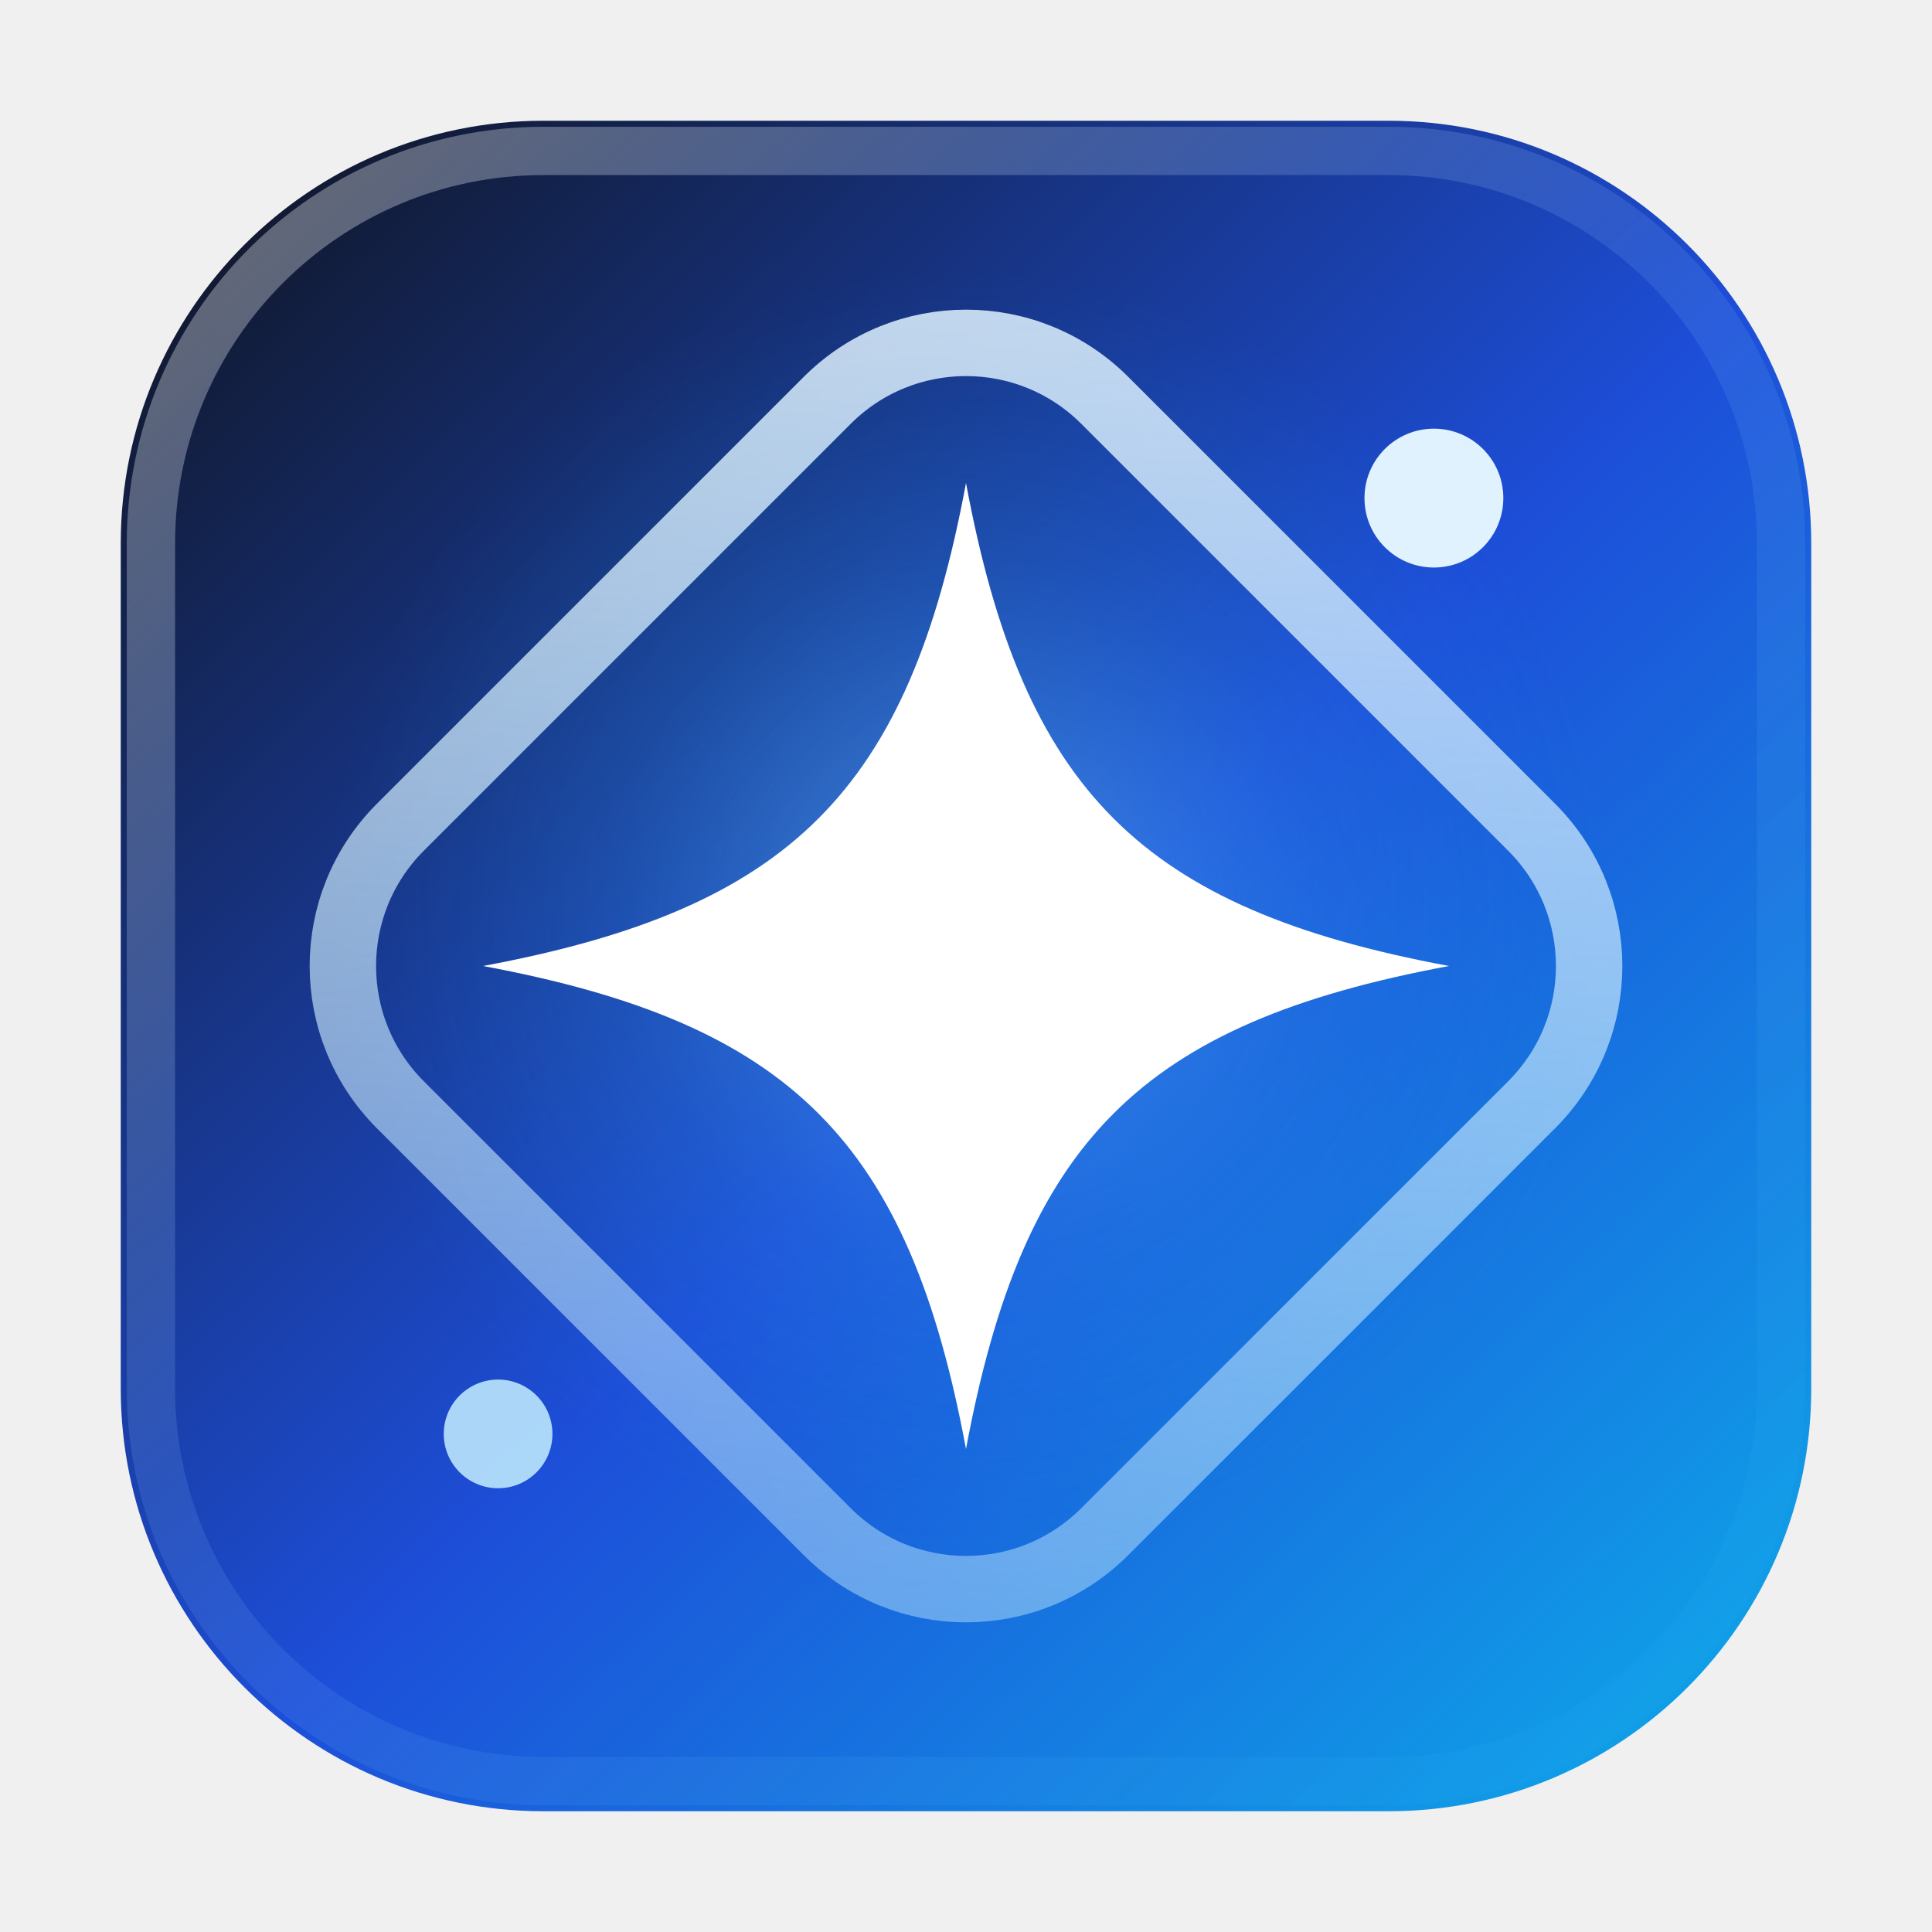
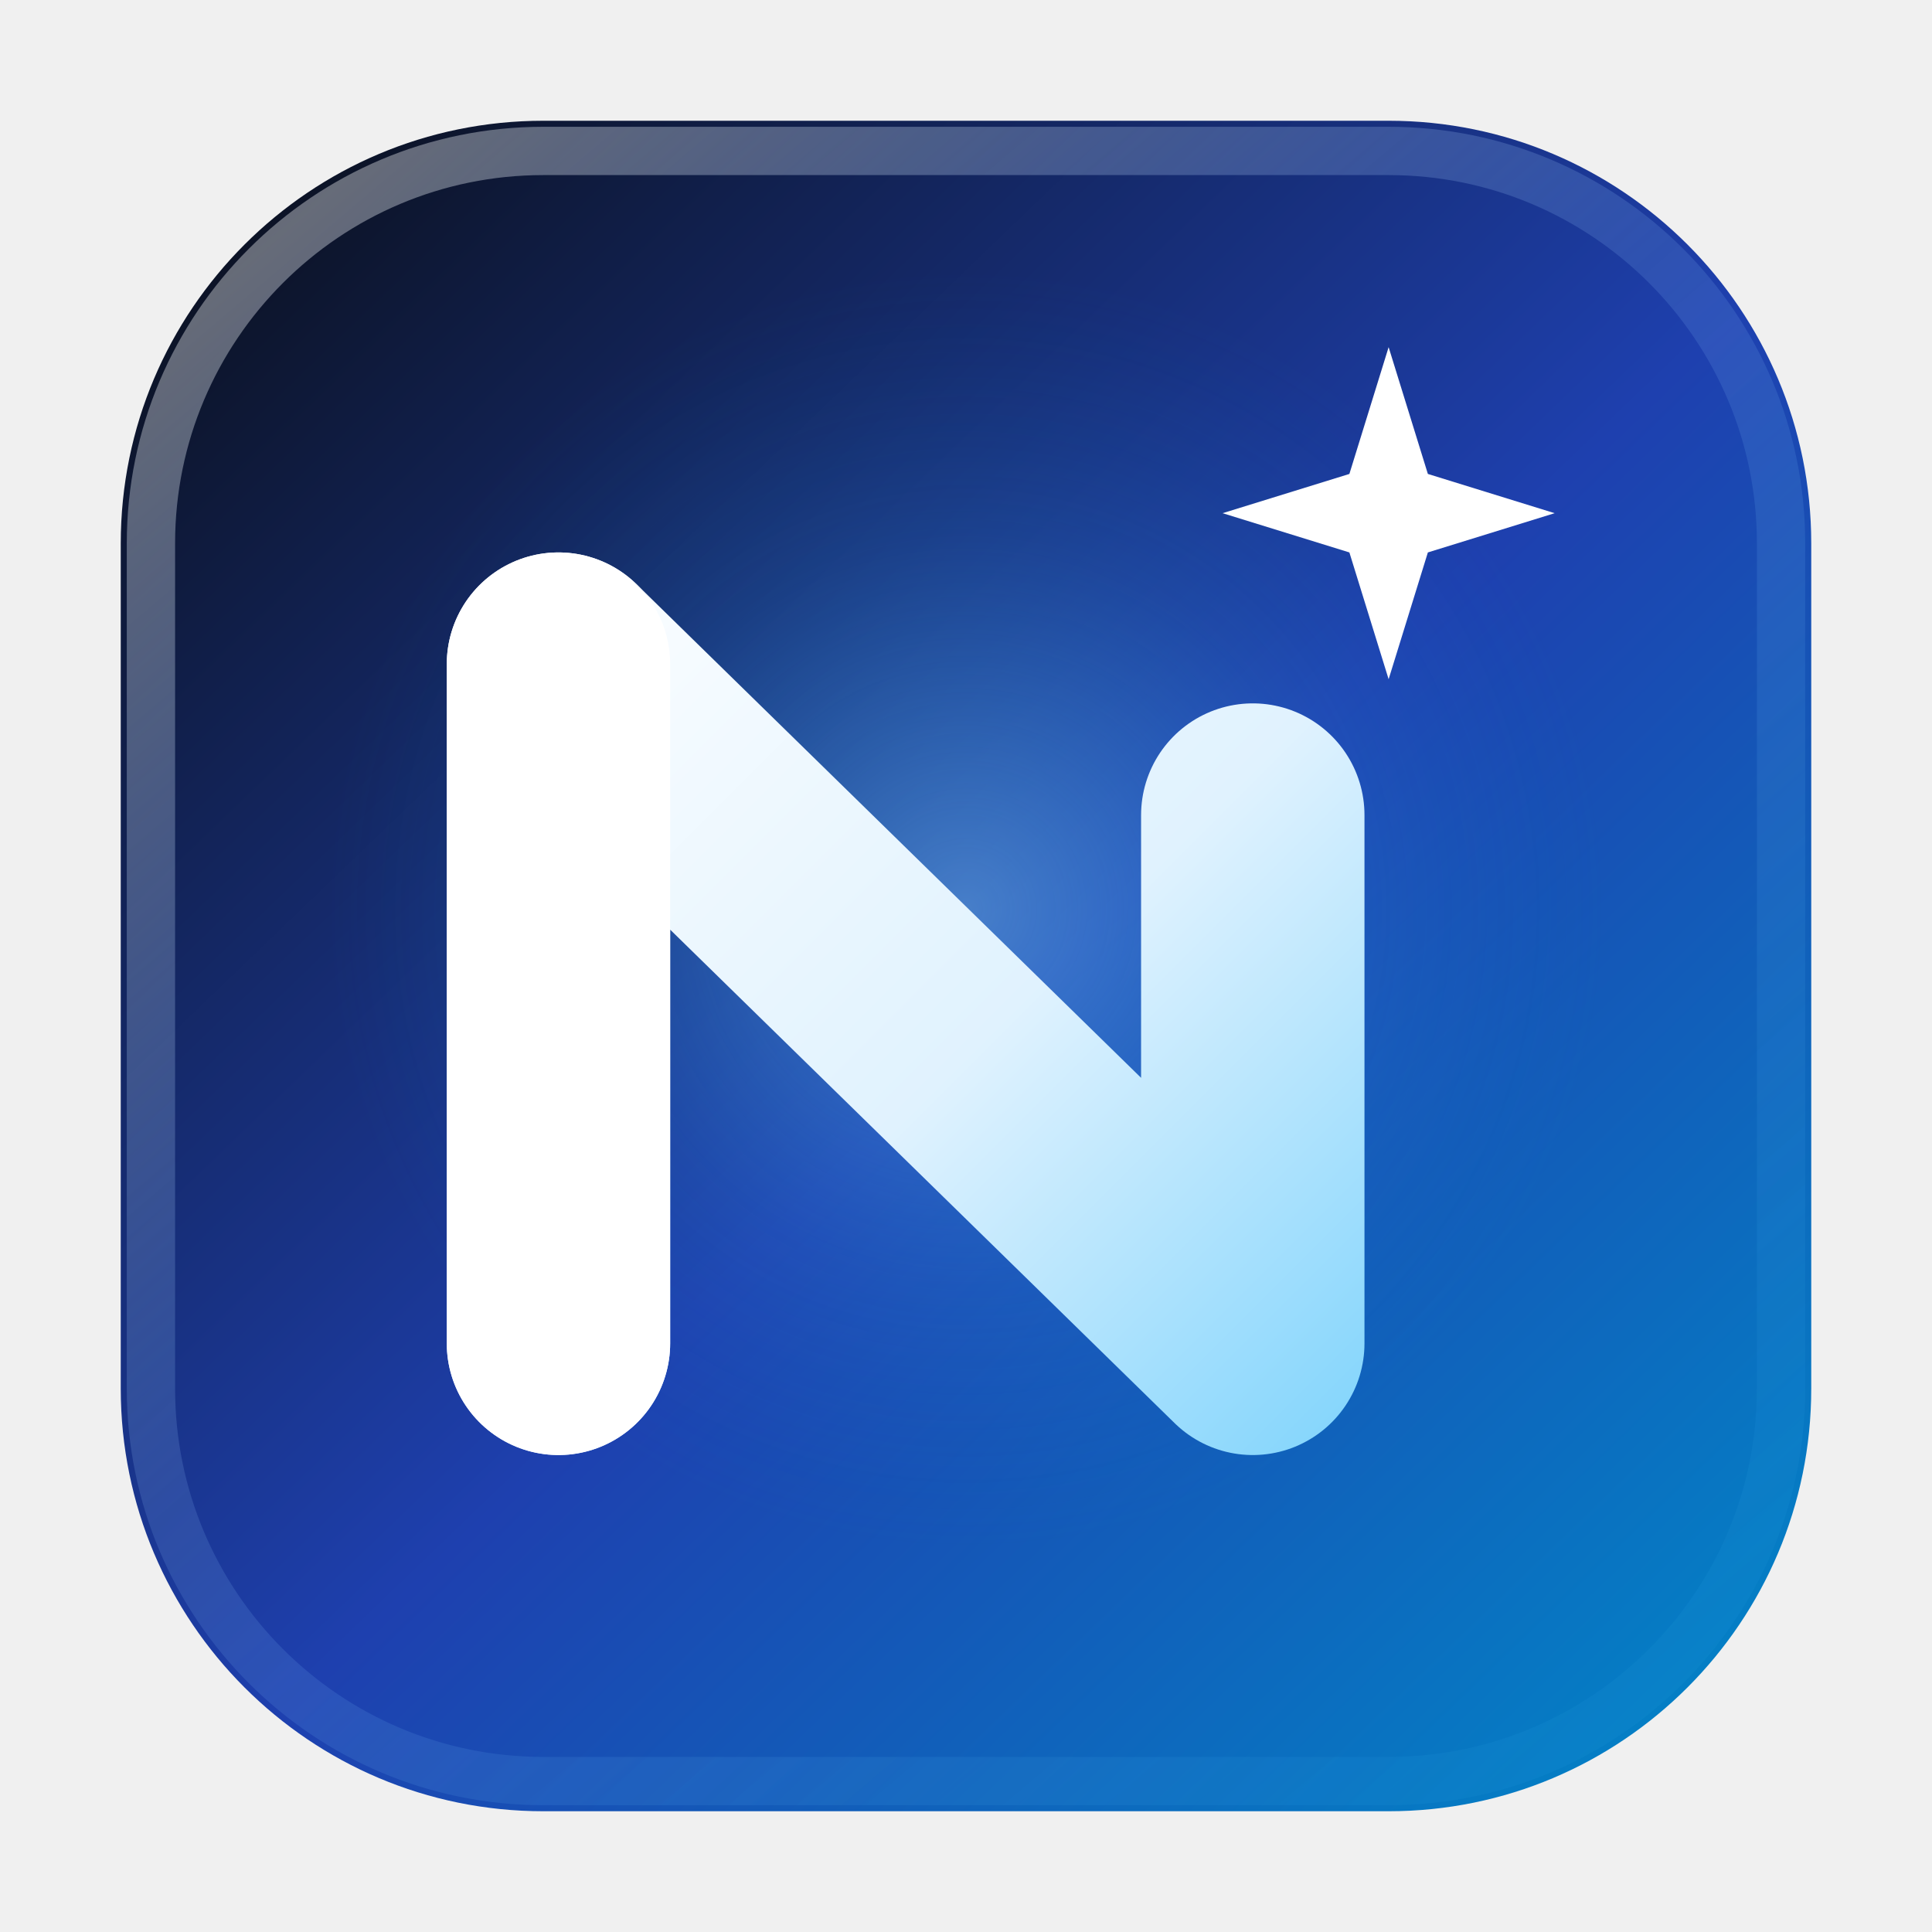
<svg xmlns="http://www.w3.org/2000/svg" viewBox="0 0 64 64">
  <defs>
    <linearGradient id="bg" x1="8" y1="6" x2="58" y2="58" gradientUnits="userSpaceOnUse">
-       <stop offset="0" stop-color="#11182c" />
-       <stop offset="0.52" stop-color="#1d4ed8" />
-       <stop offset="1" stop-color="#0ea5e9" />
+       <stop offset="0" stop-color="#0b1120" />
+       <stop offset="0.52" stop-color="#1e40af" />
+       <stop offset="1" stop-color="#0284c7" />
    </linearGradient>
    <radialGradient id="glow" cx="50%" cy="48%" r="48%">
-       <stop offset="0" stop-color="#7dd3fc" stop-opacity="0.45" />
-       <stop offset="0.55" stop-color="#38bdf8" stop-opacity="0.14" />
-       <stop offset="1" stop-color="#0ea5e9" stop-opacity="0" />
+       <stop offset="0" stop-color="#7dd3fc" stop-opacity="0.44" />
+       <stop offset="0.58" stop-color="#38bdf8" stop-opacity="0.12" />
+       <stop offset="1" stop-color="#0284c7" stop-opacity="0" />
    </radialGradient>
    <linearGradient id="rim" x1="10" y1="6" x2="54" y2="58" gradientUnits="userSpaceOnUse">
-       <stop offset="0" stop-color="#ffffff" stop-opacity="0.34" />
-       <stop offset="0.45" stop-color="#93c5fd" stop-opacity="0.14" />
+       <stop offset="0" stop-color="#ffffff" stop-opacity="0.38" />
+       <stop offset="0.45" stop-color="#93c5fd" stop-opacity="0.16" />
      <stop offset="1" stop-color="#38bdf8" stop-opacity="0.06" />
    </linearGradient>
-     <linearGradient id="diamond" x1="16" y1="14" x2="48" y2="50" gradientUnits="userSpaceOnUse">
-       <stop offset="0" stop-color="#e0f2fe" stop-opacity="0.88" />
-       <stop offset="1" stop-color="#bae6fd" stop-opacity="0.45" />
+     <linearGradient id="prism" x1="16" y1="18" x2="46" y2="48" gradientUnits="userSpaceOnUse">
+       <stop offset="0" stop-color="#ffffff" />
+       <stop offset="0.55" stop-color="#e0f2fe" />
+       <stop offset="1" stop-color="#7dd3fc" />
    </linearGradient>
  </defs>
  <rect x="4" y="4" width="56" height="56" rx="14" fill="url(#bg)" />
  <circle cx="32" cy="31" r="22" fill="url(#glow)" />
  <rect x="5" y="5" width="54" height="54" rx="13" fill="none" stroke="url(#rim)" stroke-width="1.6" />
-   <rect x="15.5" y="15.5" width="33" height="33" rx="6.5" transform="rotate(45 32 32)" fill="none" stroke="url(#diamond)" stroke-width="2.2" />
-   <path d="M32 16 C33.9 26.2 37.8 30.1 48 32 C37.8 33.9 33.9 37.8 32 48 C30.1 37.8 26.2 33.9 16 32 C26.2 30.1 30.1 26.2 32 16 Z" fill="#ffffff" />
-   <circle cx="47.5" cy="16.5" r="2.3" fill="#e0f2fe" />
-   <circle cx="16.5" cy="47.5" r="1.8" fill="#bae6fd" fill-opacity="0.9" />
+   <path d="M18.5 44.5 V22 L41.5 44.5 V27" fill="none" stroke="url(#prism)" stroke-width="7.4" stroke-linecap="round" stroke-linejoin="round" />
+   <path d="M18.5 44.5 V22" fill="none" stroke="#ffffff" stroke-width="7.4" stroke-linecap="round" />
+   <path d="M46 11.5 L47.3 15.7 L51.5 17 L47.3 18.3 L46 22.5 L44.7 18.3 L40.5 17 L44.7 15.7 Z" fill="#ffffff" />
</svg>
